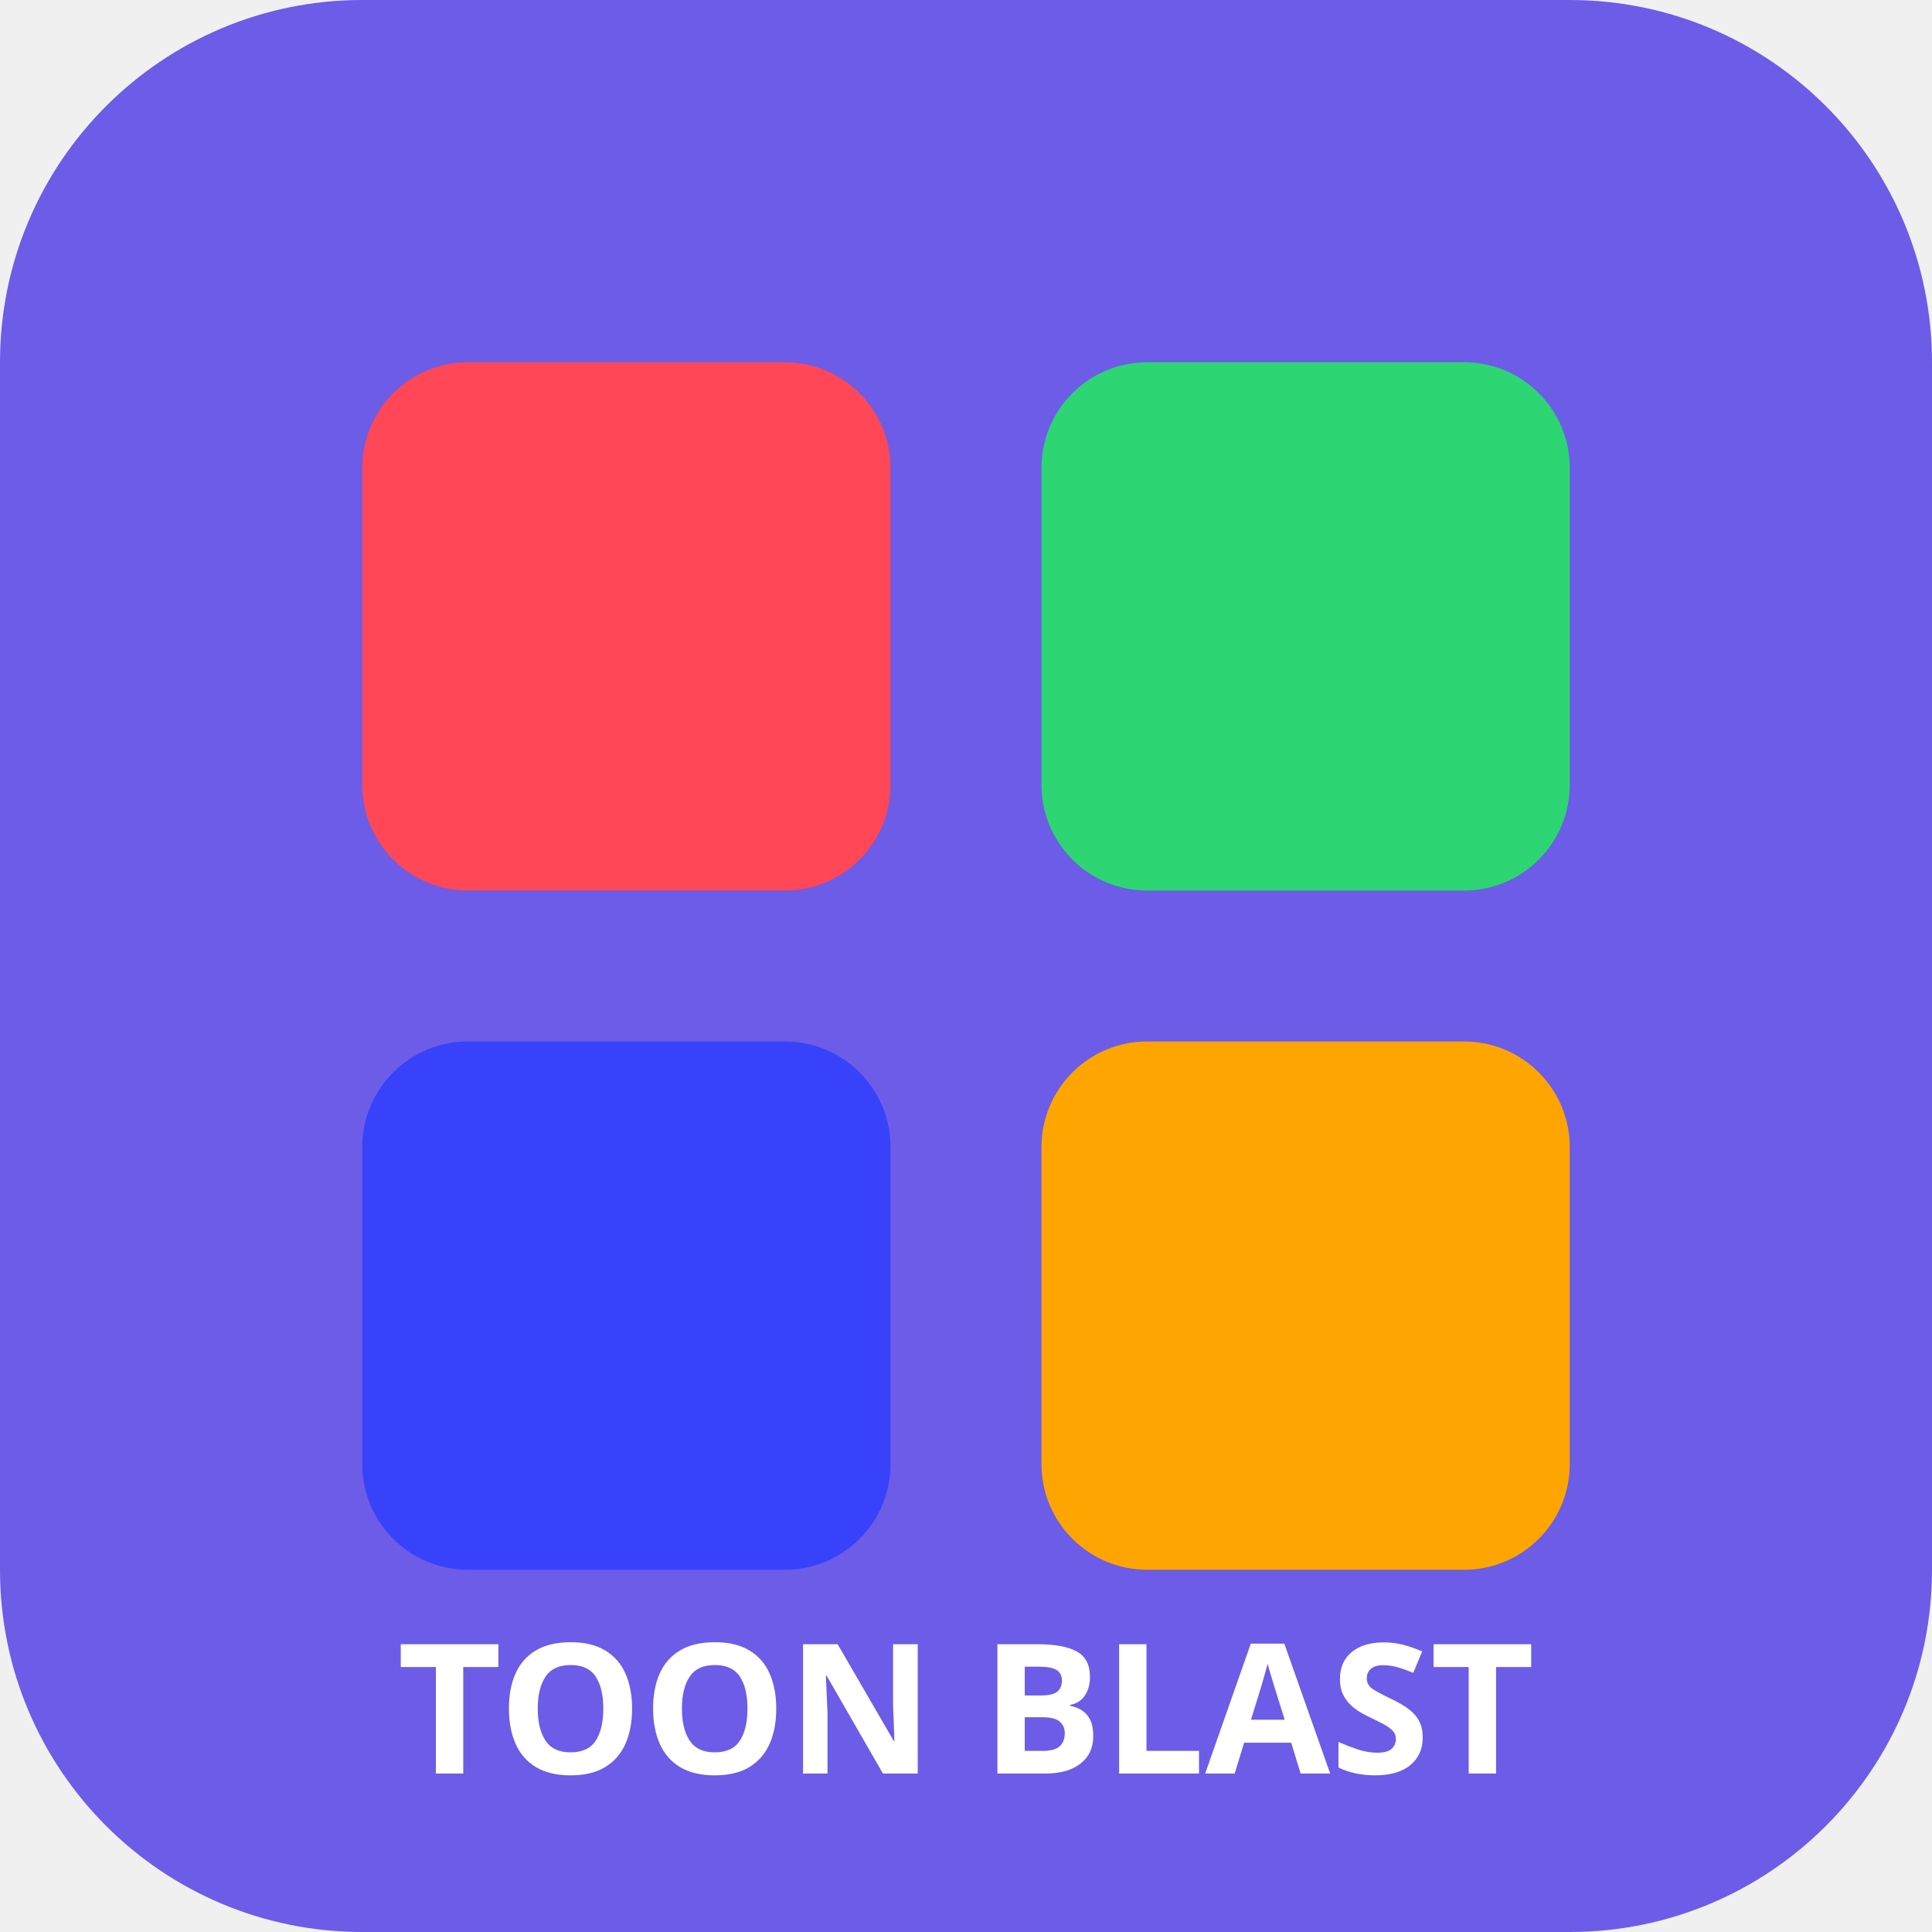
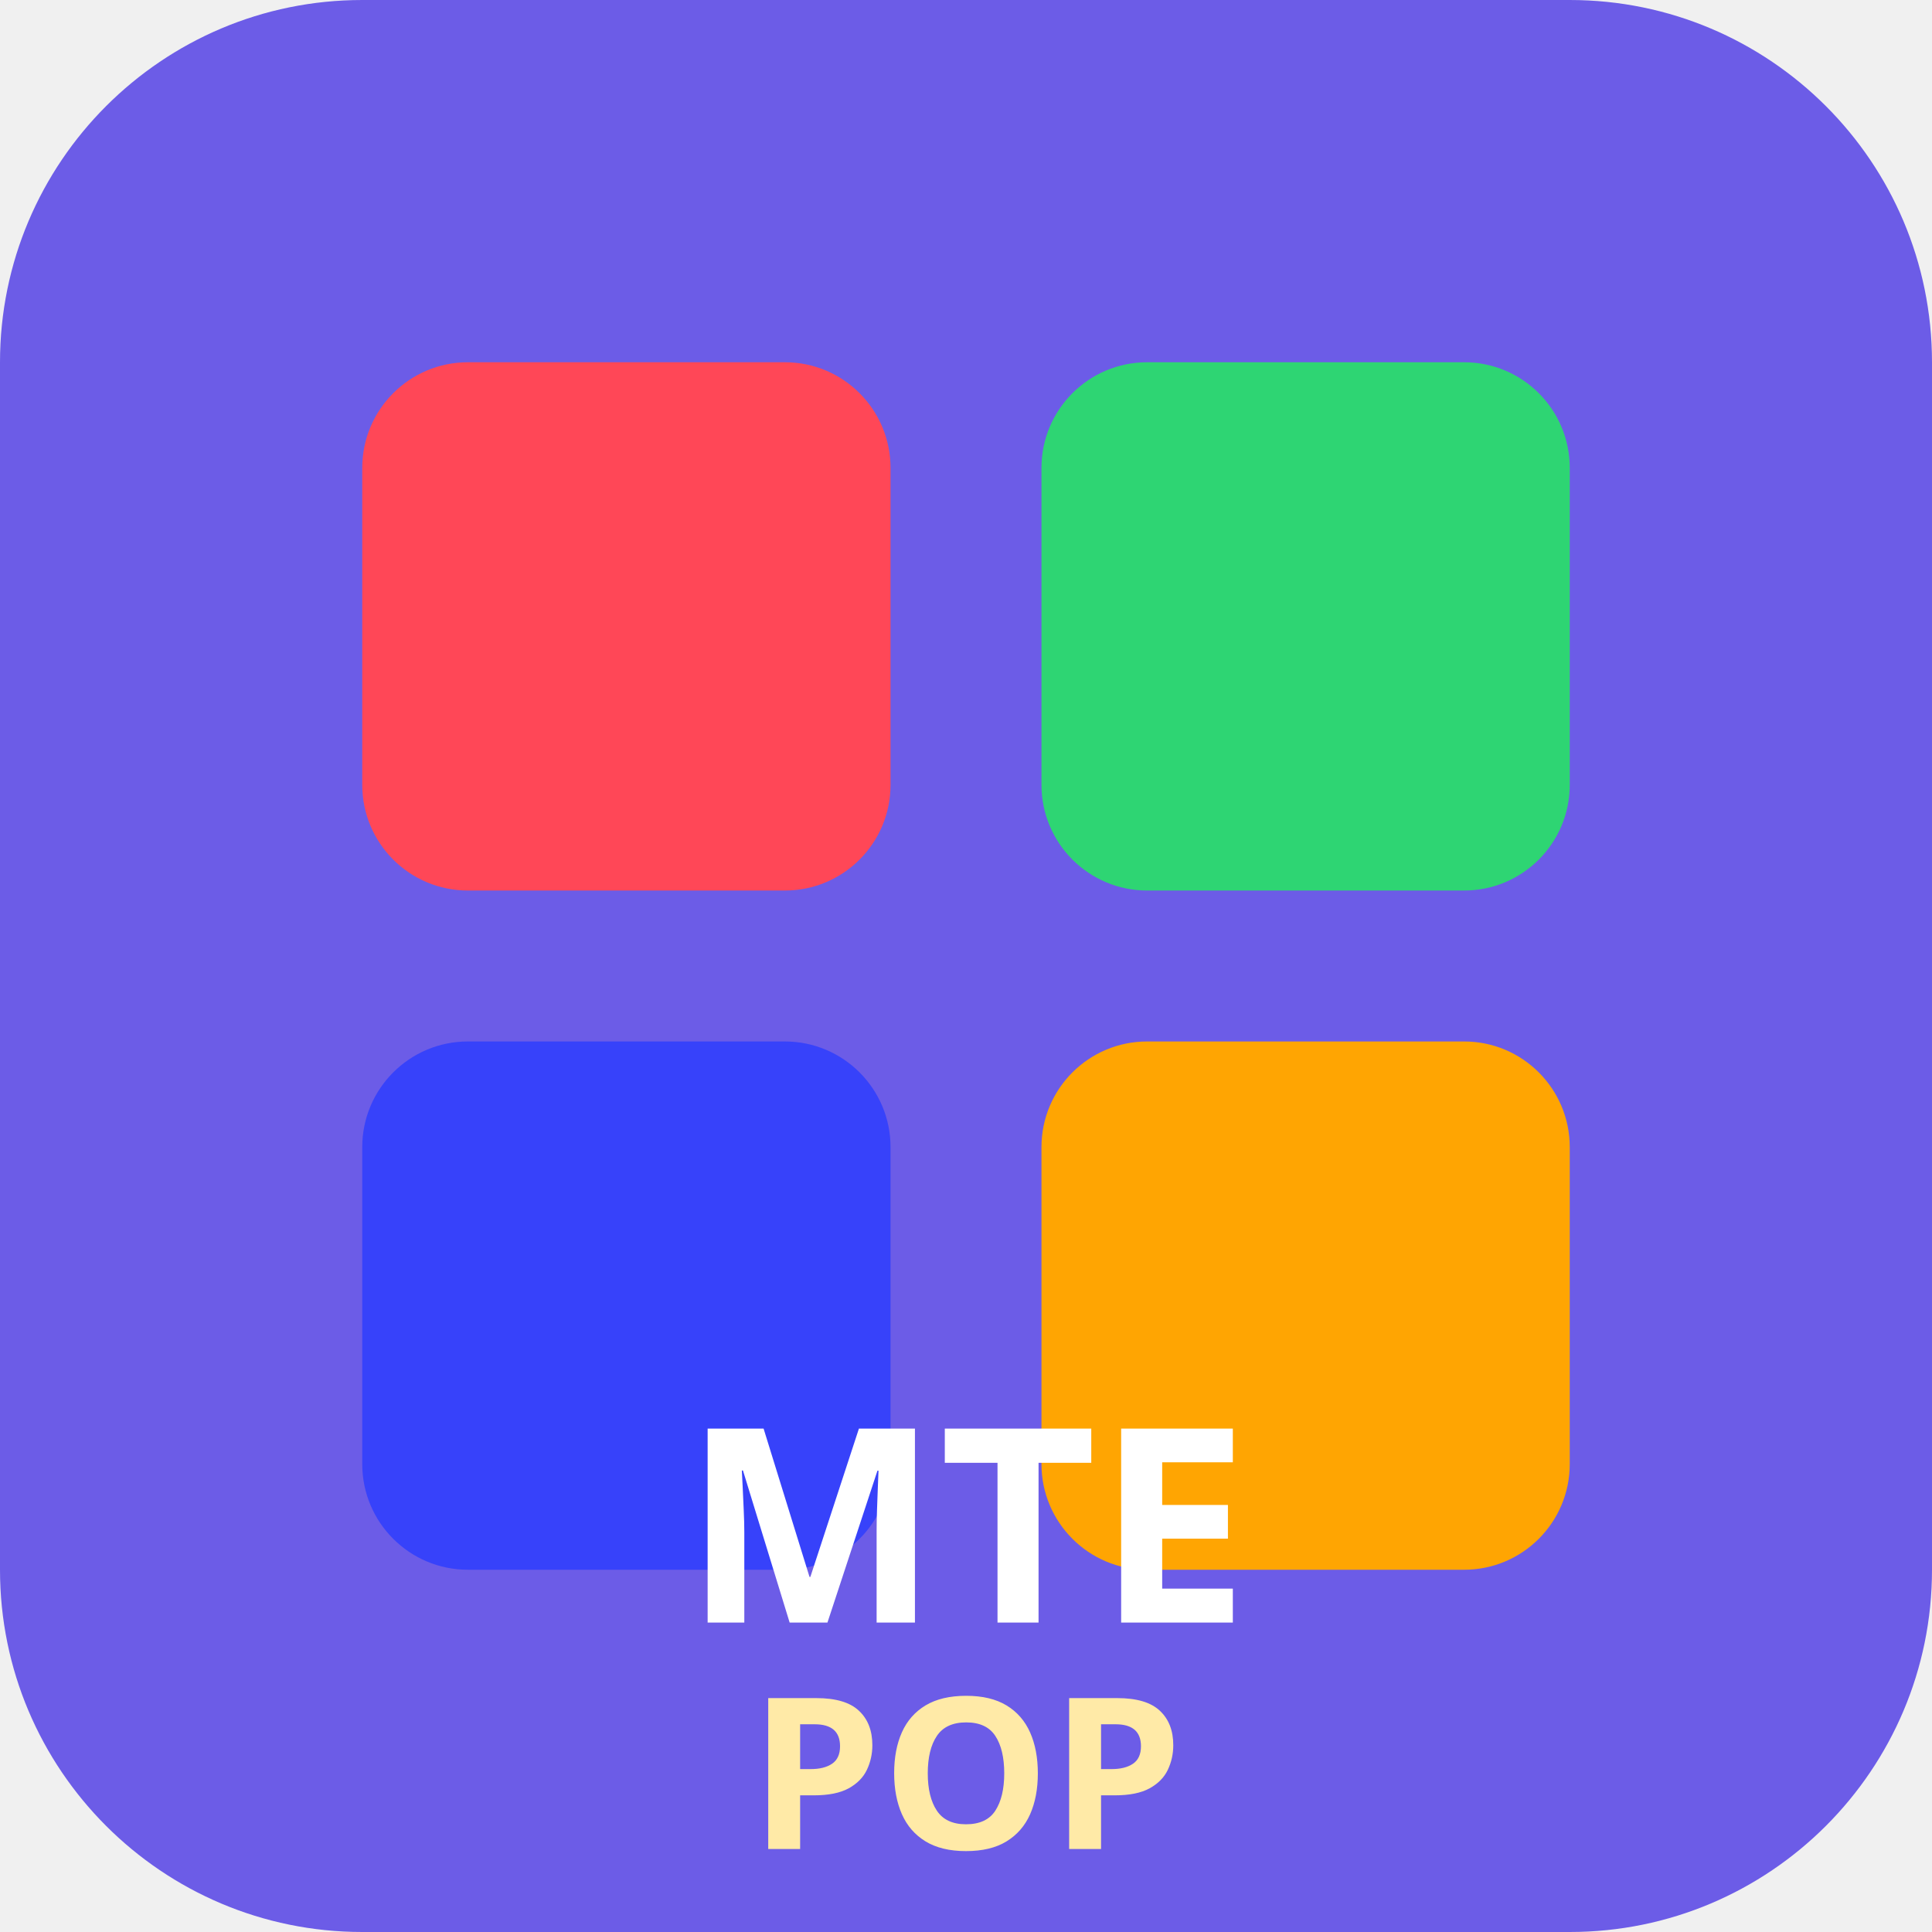
<svg xmlns="http://www.w3.org/2000/svg" viewBox="0 0 512 512">
  <rect width="512" height="512" rx="96" fill="#6c5ce7" />
  <rect x="96" y="96" width="140" height="140" rx="28" fill="#ff4757" />
  <rect x="276" y="96" width="140" height="140" rx="28" fill="#2ed573" />
  <rect x="96" y="276" width="140" height="140" rx="28" fill="#3742fa" />
  <rect x="276" y="276" width="140" height="140" rx="28" fill="#ffa502" />
-   <text x="256" y="470" font-family="sans-serif" font-size="48" font-weight="bold" fill="#fff" text-anchor="middle">TOON BLAST</text>
+   <text x="256" y="430" font-family="sans-serif" font-size="72" font-weight="bold" fill="#fff" text-anchor="middle">MTE</text>
+   <text x="256" y="490" font-family="sans-serif" font-size="56" font-weight="bold" fill="#ffeaa7" text-anchor="middle">POP</text>
</svg>
